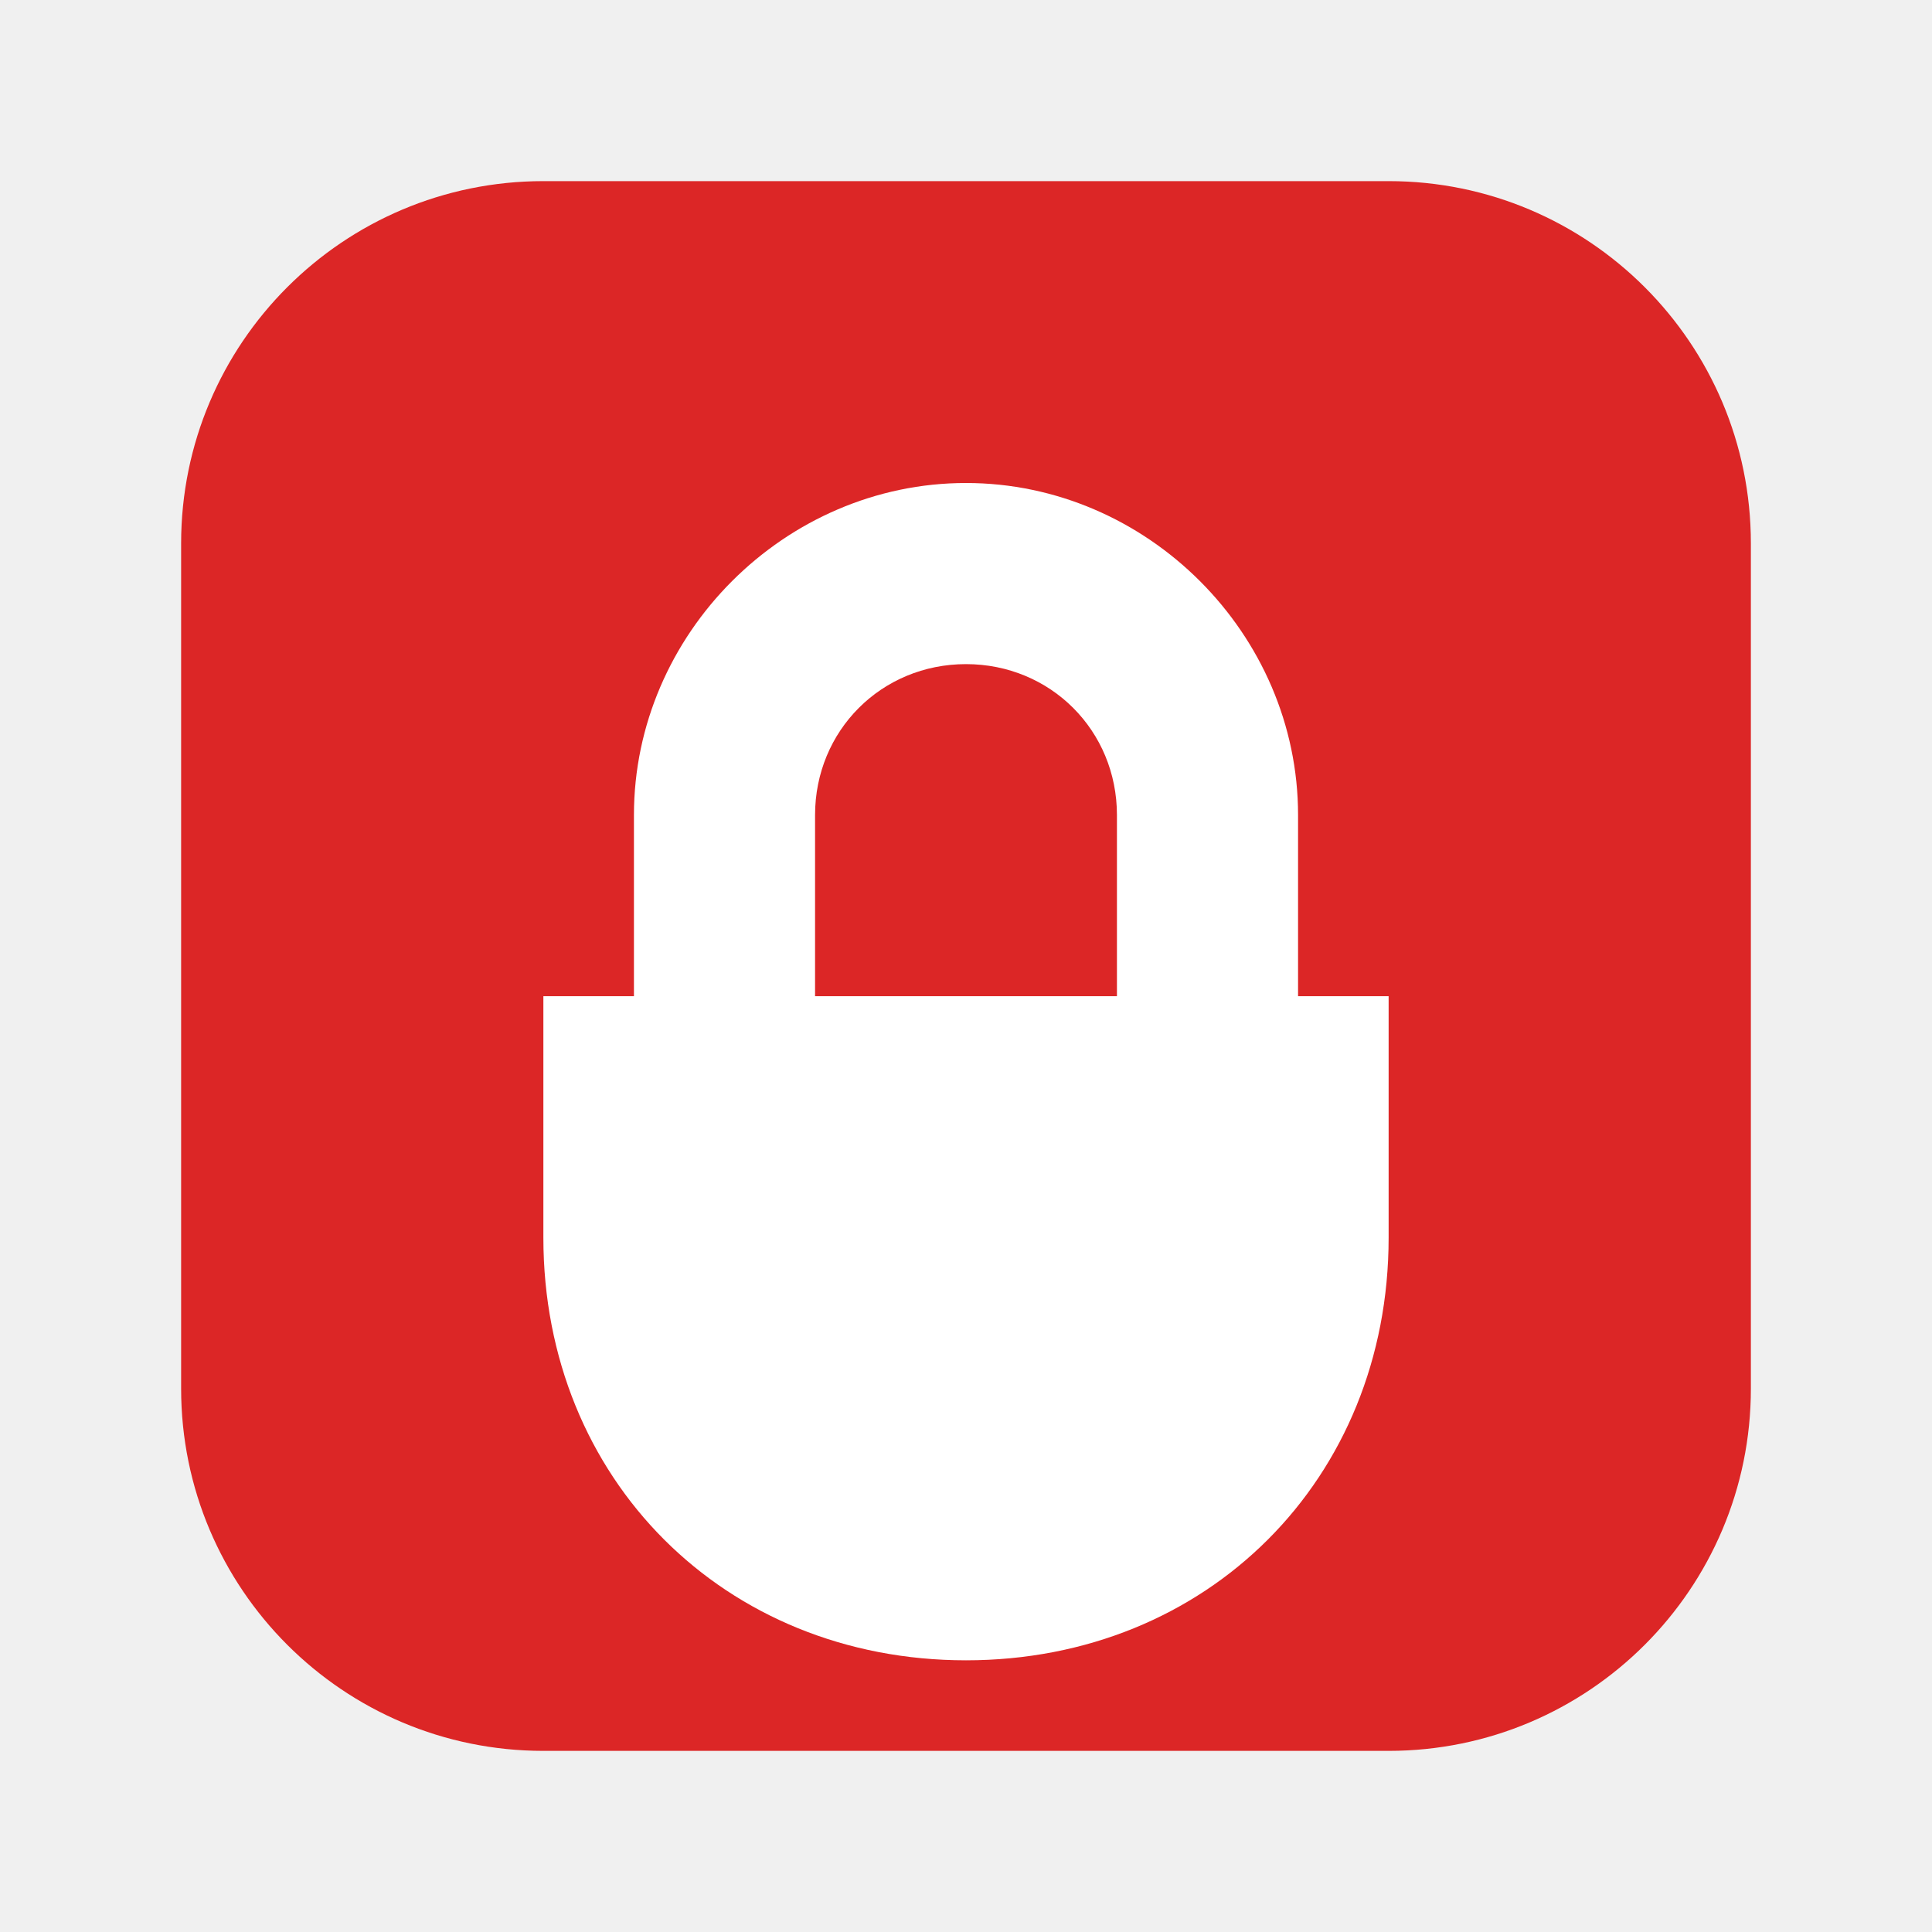
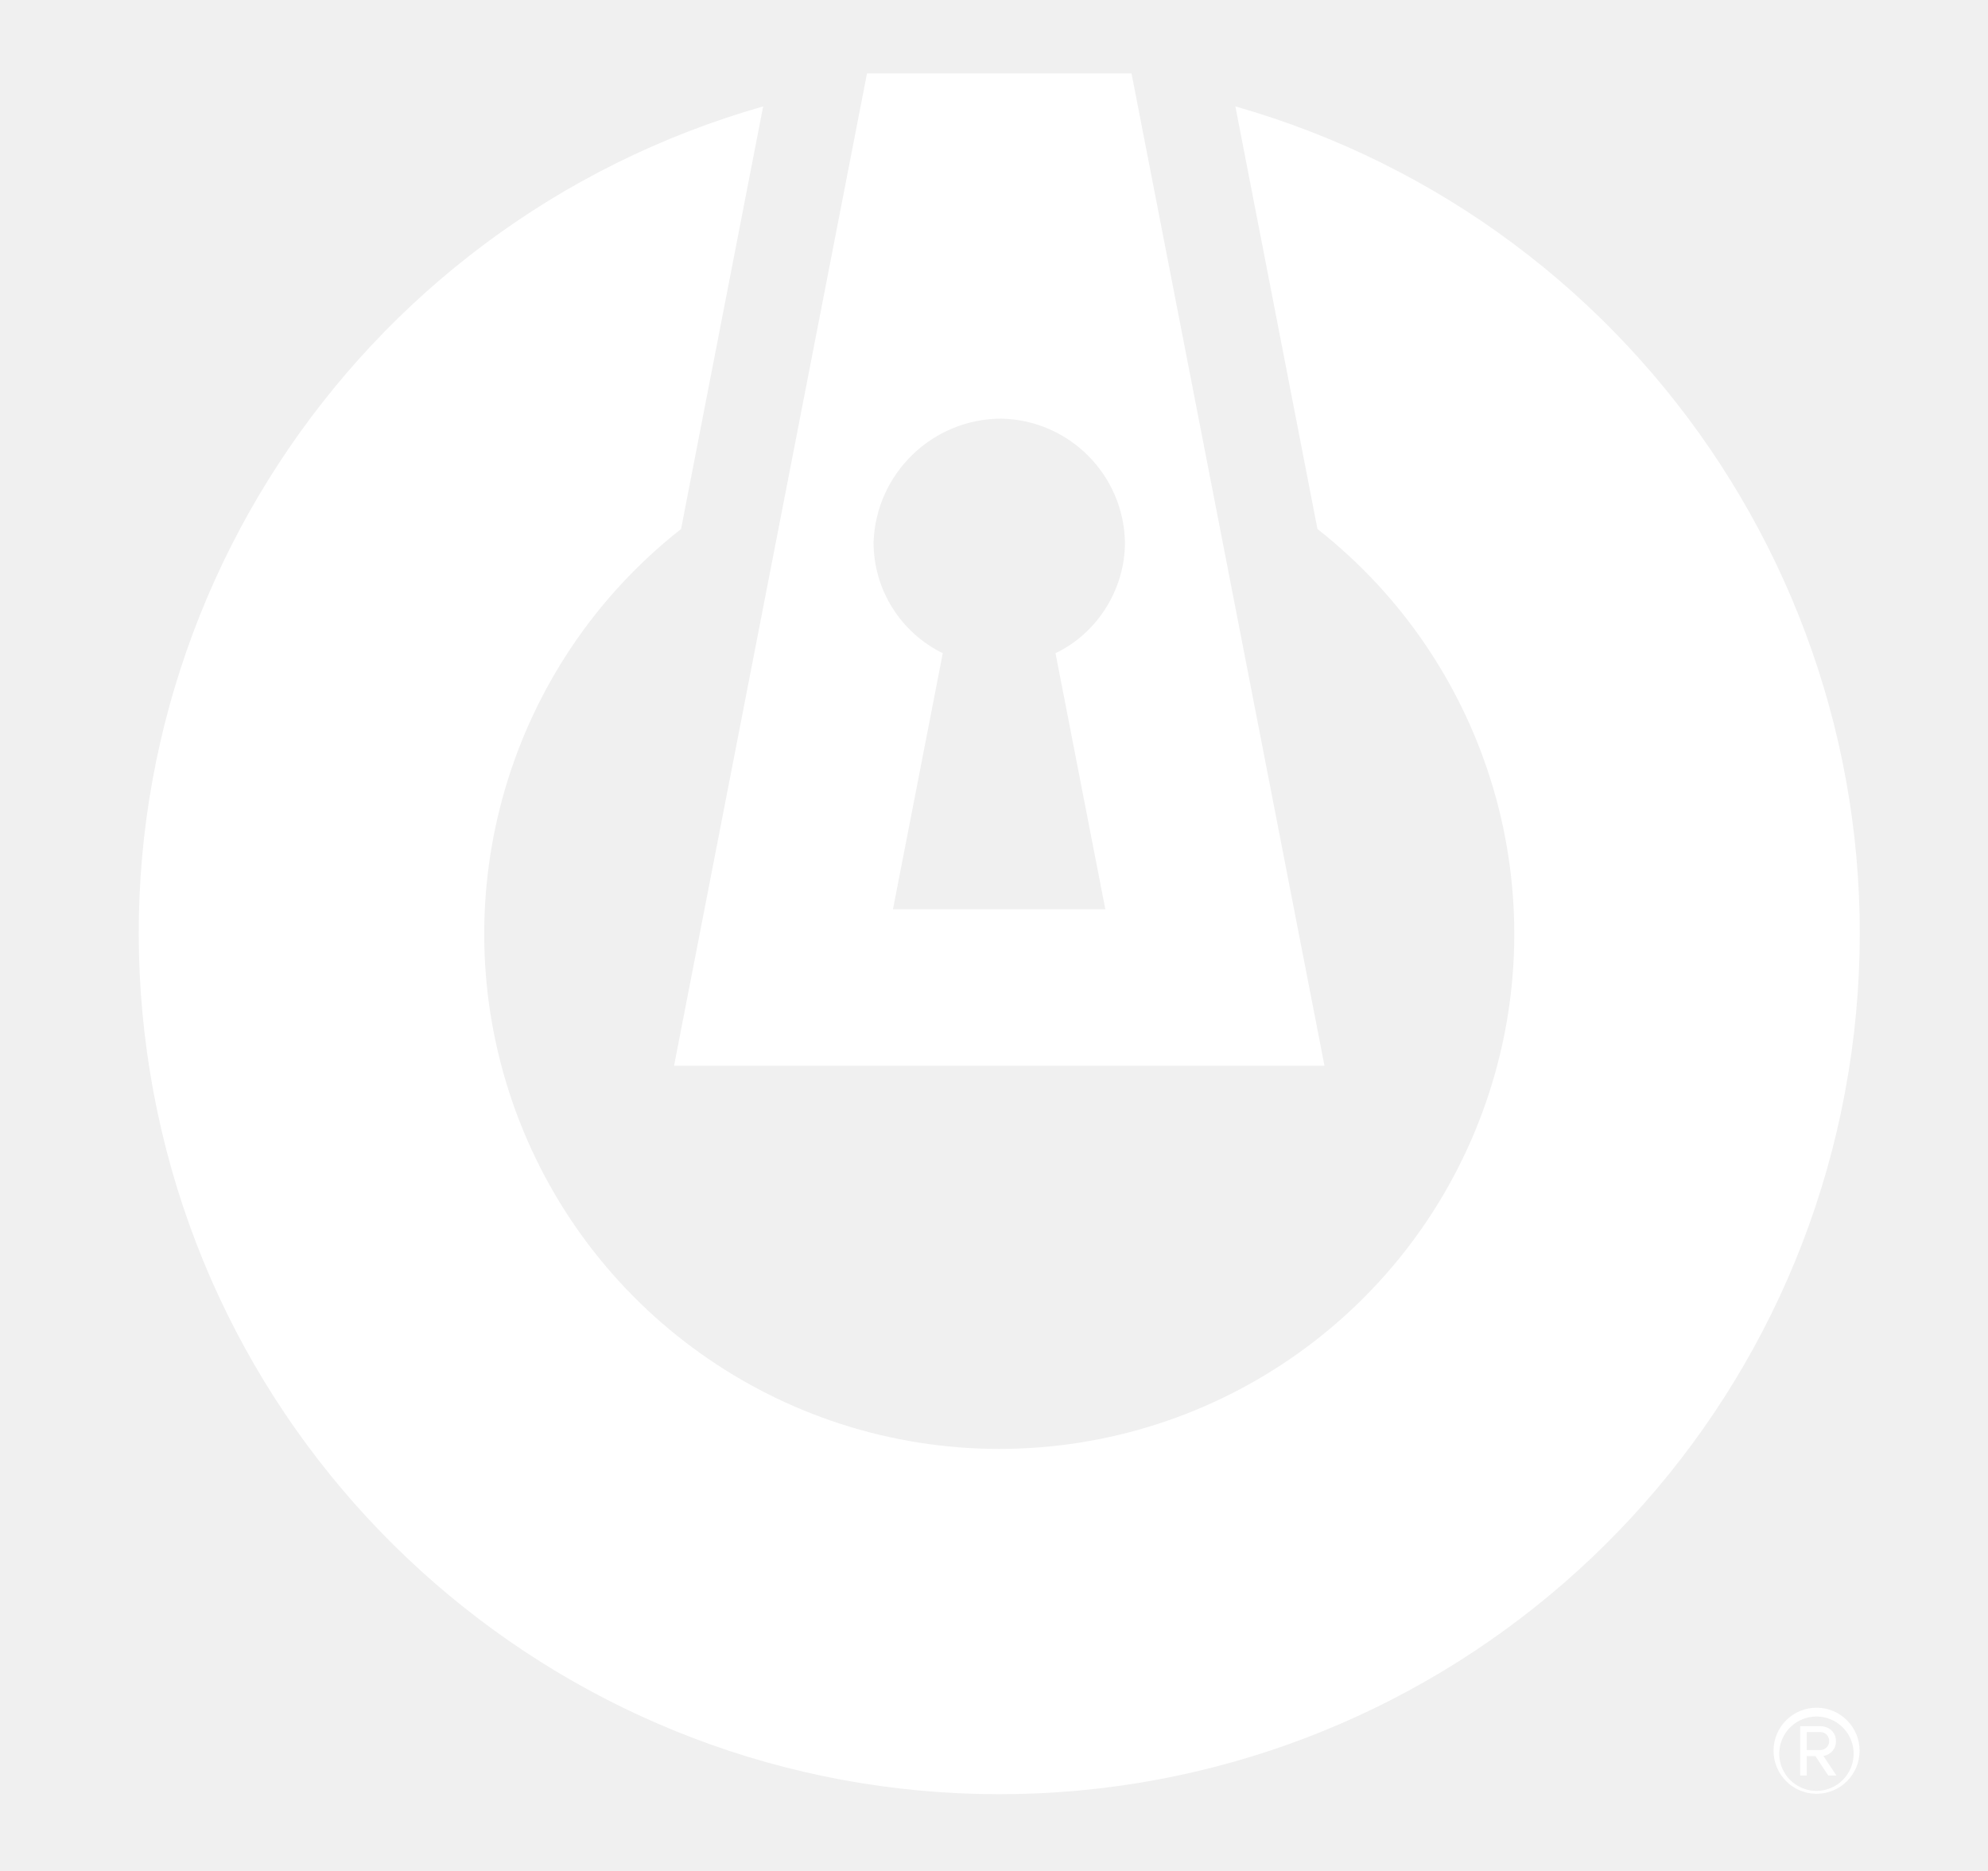
- <svg xmlns="http://www.w3.org/2000/svg" viewBox="0 0 64 64" role="img" aria-label="ThreatLocker">
-   <rect x="6" y="6" width="52" height="52" rx="12" fill="#dc2626" />
-   <path fill="#fff" d="M32 16c-6 0-11 5-11 11v6h-3v8c0 8 6 14 14 14s14-6 14-14v-8h-3v-6c0-6-5-11-11-11zm0 6c2.8 0 5 2.2 5 5v6H27v-6c0-2.8 2.2-5 5-5z" />
+ <svg xmlns="http://www.w3.org/2000/svg" viewBox="0 0 85 80">
+   <path fill="#fff" d="M47.27 38.88h-9.09l2.13-10.95a5.28 5.28 0 0 1-2.96-4.74 5.48 5.48 0 0 1 5.47-5.29 5.4 5.4 0 0 1 5.28 5.29c0 2.04-1.21 3.9-2.97 4.74l2.13 10.95Zm1.11-35.74H37.07l-8.25 42.43h27.81L48.38 3.14Z" />
+   <path fill="#fff" d="m52.82 4.55 3.51 18.07a22.02 22.02 0 1 1-27.21 0l3.51-18.07a36.79 36.79 0 1 0 20.19 0Z" />
+   <path fill="#fff" d="M77.25 74.06v.77h.58a.38.38 0 0 0 .38-.38.38.38 0 0 0-.38-.39h-.58Zm.92 1.86-.55-.83h-.37v.83h-.28v-2.11h.86c.36 0 .67.25.67.64 0 .47-.42.63-.54.63l.56.84h-.35Zm-2.09-1.06a1.59 1.59 0 1 0 3.17 0 1.59 1.59 0 0 0-3.17 0Zm-.25 0a1.84 1.84 0 1 1 3.68 0 1.84 1.84 0 0 1-3.68 0Z" />
</svg>
